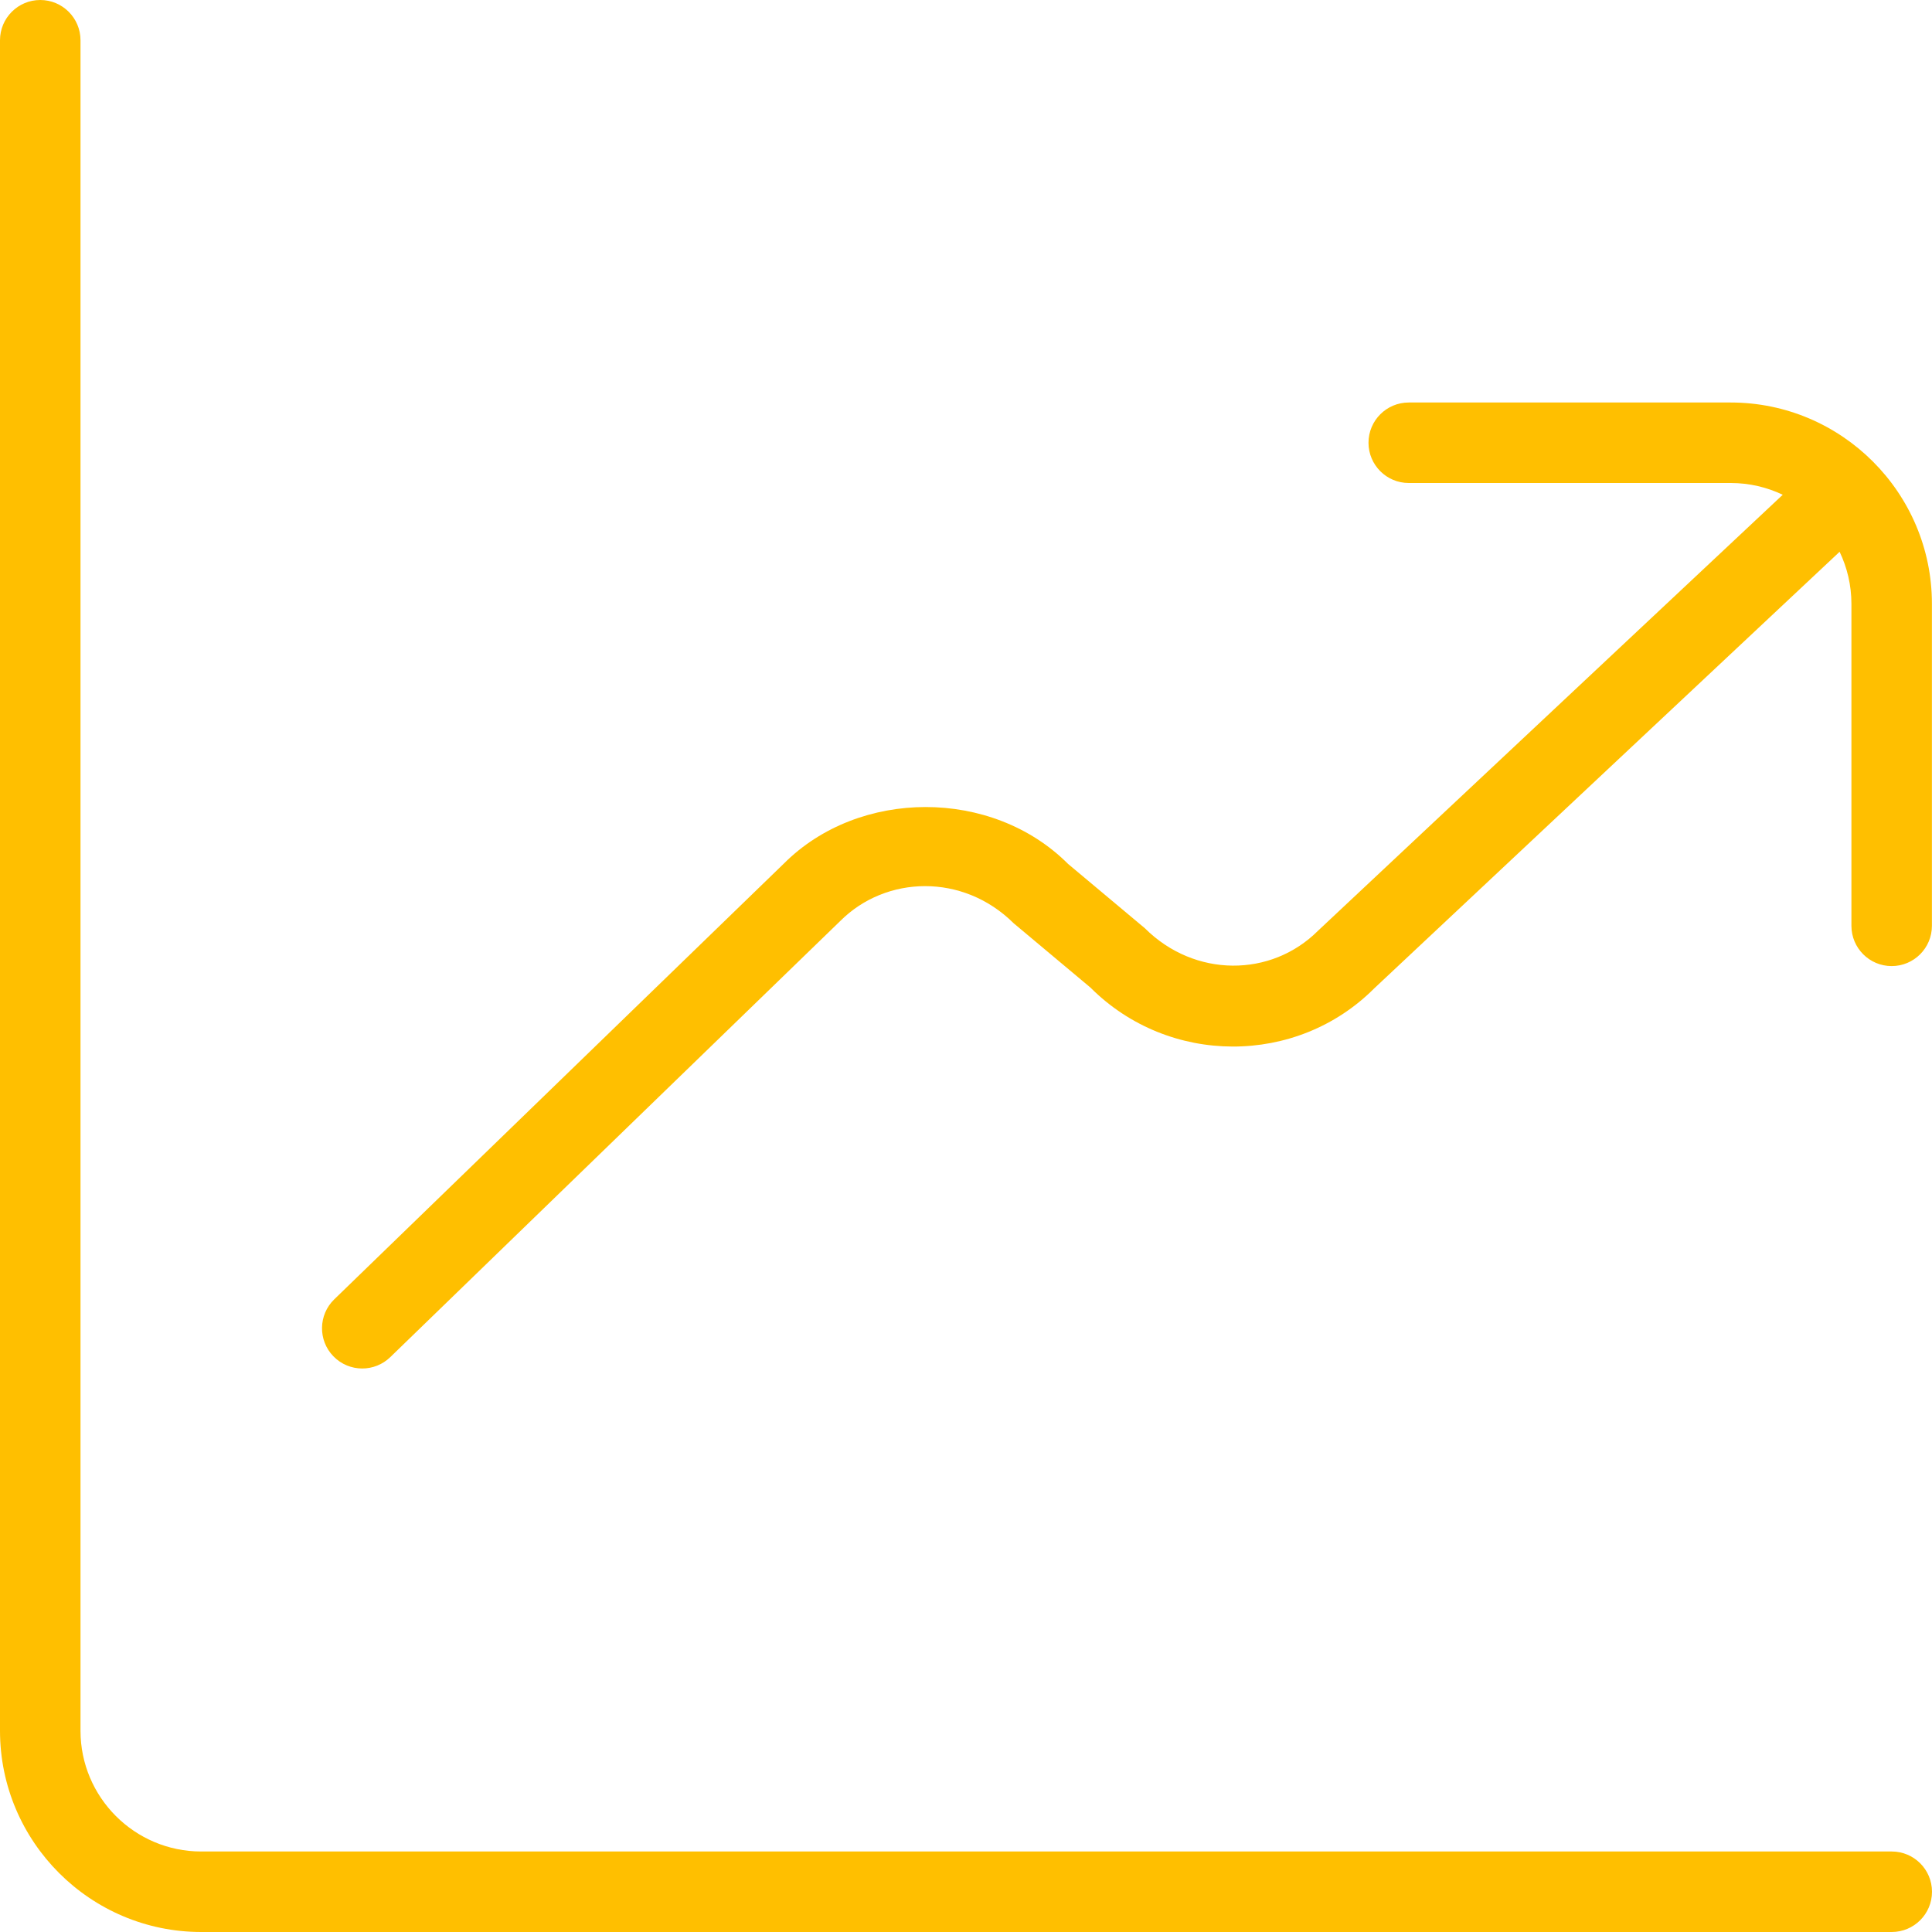
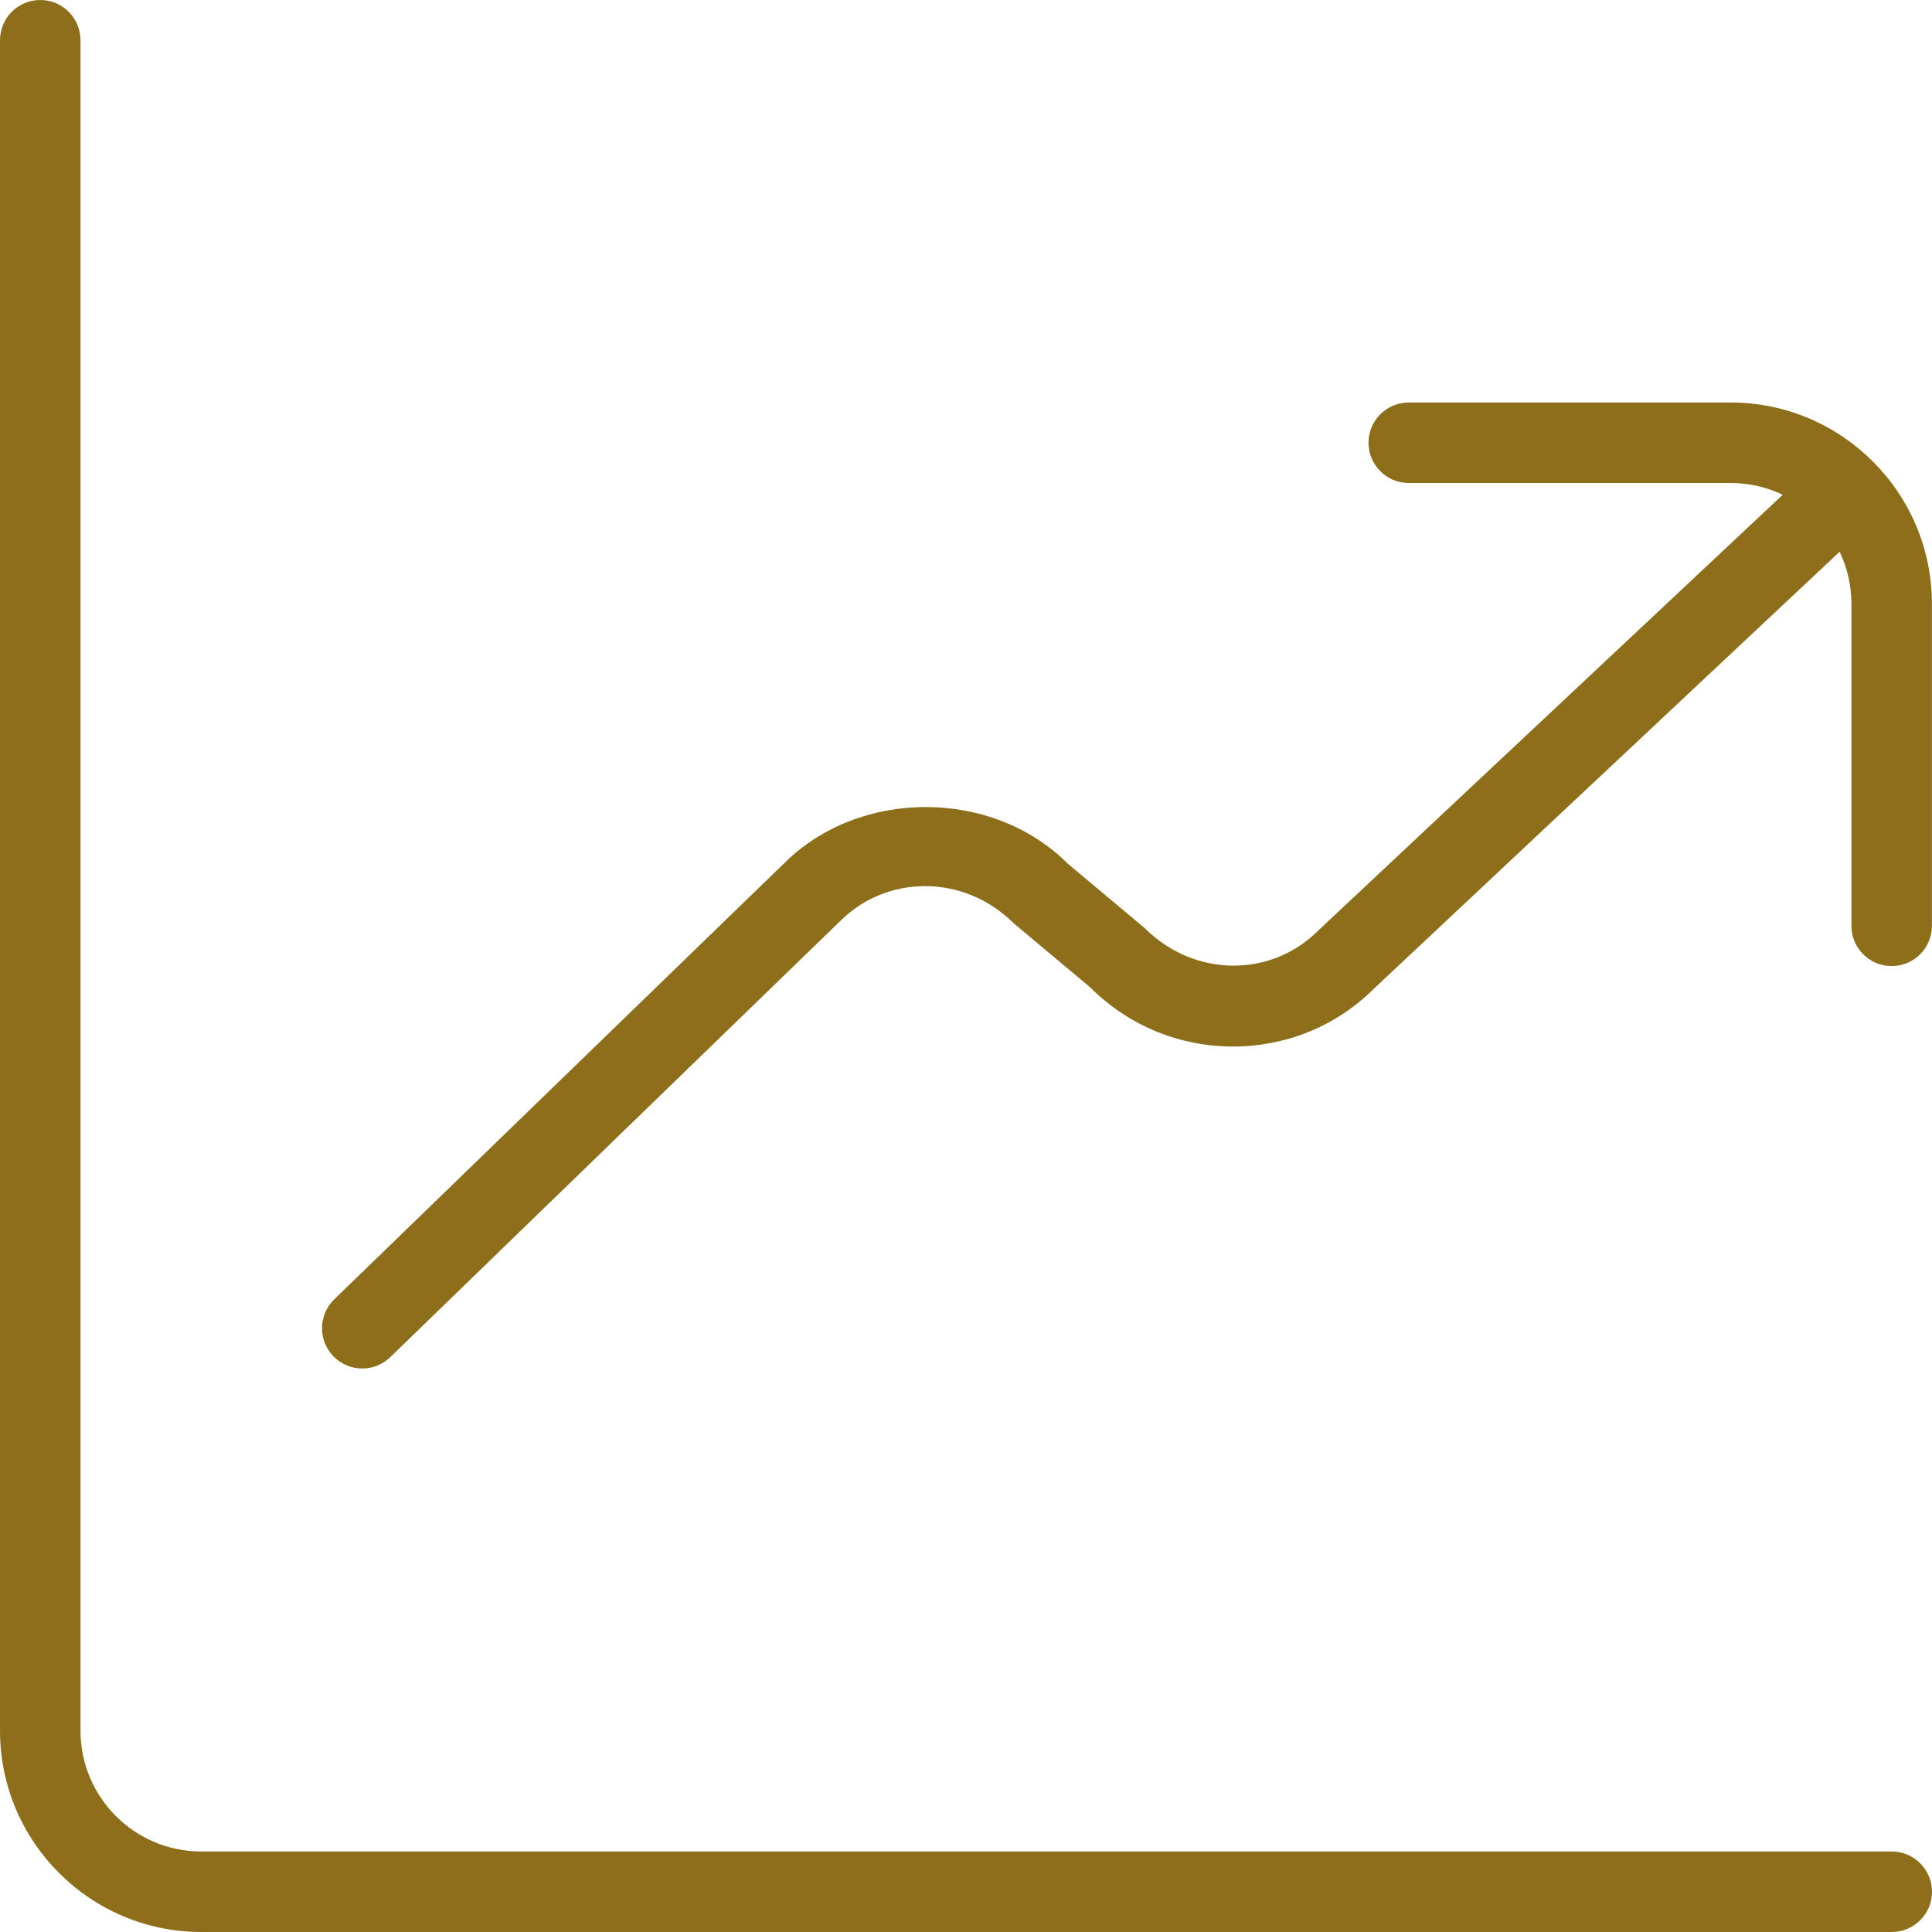
<svg xmlns="http://www.w3.org/2000/svg" id="Layer_1" data-name="Layer 1" viewBox="0 0 24 24" width="512" height="512">
-   <path d="M24,23.5c0,.276-.224,.5-.5,.5H2.5c-1.378,0-2.5-1.122-2.5-2.5V.5C0,.224,.224,0,.5,0s.5,.224,.5,.5V21.5c0,.827,.673,1.5,1.5,1.5H23.5c.276,0,.5,.224,.5,.5Zm-2.5-18.5h-4c-.276,0-.5,.224-.5,.5s.224,.5,.5,.5h4c.231,0,.45,.053,.646,.146l-5.771,5.414c-.584,.585-1.536,.586-2.153-.029l-.954-.799c-.943-.944-2.597-.939-3.53-.005l-5.586,5.414c-.198,.192-.203,.509-.011,.707,.098,.101,.229,.152,.359,.152,.125,0,.251-.047,.348-.141l5.591-5.419c.566-.566,1.523-.596,2.153,.029l.954,.799c.974,.975,2.561,.975,3.524,.011l5.771-5.414,.011-.011c.094,.196,.147,.415,.147,.647v4c0,.276,.224,.5,.5,.5s.5-.224,.5-.5V7.5c0-1.378-1.122-2.5-2.5-2.5Z" fill="#FFBF00" />
+   <path d="M24,23.5c0,.276-.224,.5-.5,.5H2.5c-1.378,0-2.5-1.122-2.5-2.5V.5C0,.224,.224,0,.5,0s.5,.224,.5,.5V21.5c0,.827,.673,1.5,1.5,1.5H23.5c.276,0,.5,.224,.5,.5Zm-2.5-18.5h-4c-.276,0-.5,.224-.5,.5s.224,.5,.5,.5h4c.231,0,.45,.053,.646,.146l-5.771,5.414c-.584,.585-1.536,.586-2.153-.029l-.954-.799c-.943-.944-2.597-.939-3.53-.005l-5.586,5.414c-.198,.192-.203,.509-.011,.707,.098,.101,.229,.152,.359,.152,.125,0,.251-.047,.348-.141l5.591-5.419c.566-.566,1.523-.596,2.153,.029l.954,.799c.974,.975,2.561,.975,3.524,.011l5.771-5.414,.011-.011c.094,.196,.147,.415,.147,.647v4c0,.276,.224,.5,.5,.5s.5-.224,.5-.5V7.5c0-1.378-1.122-2.5-2.5-2.5Z" fill="#8d6e1b" />
</svg>
